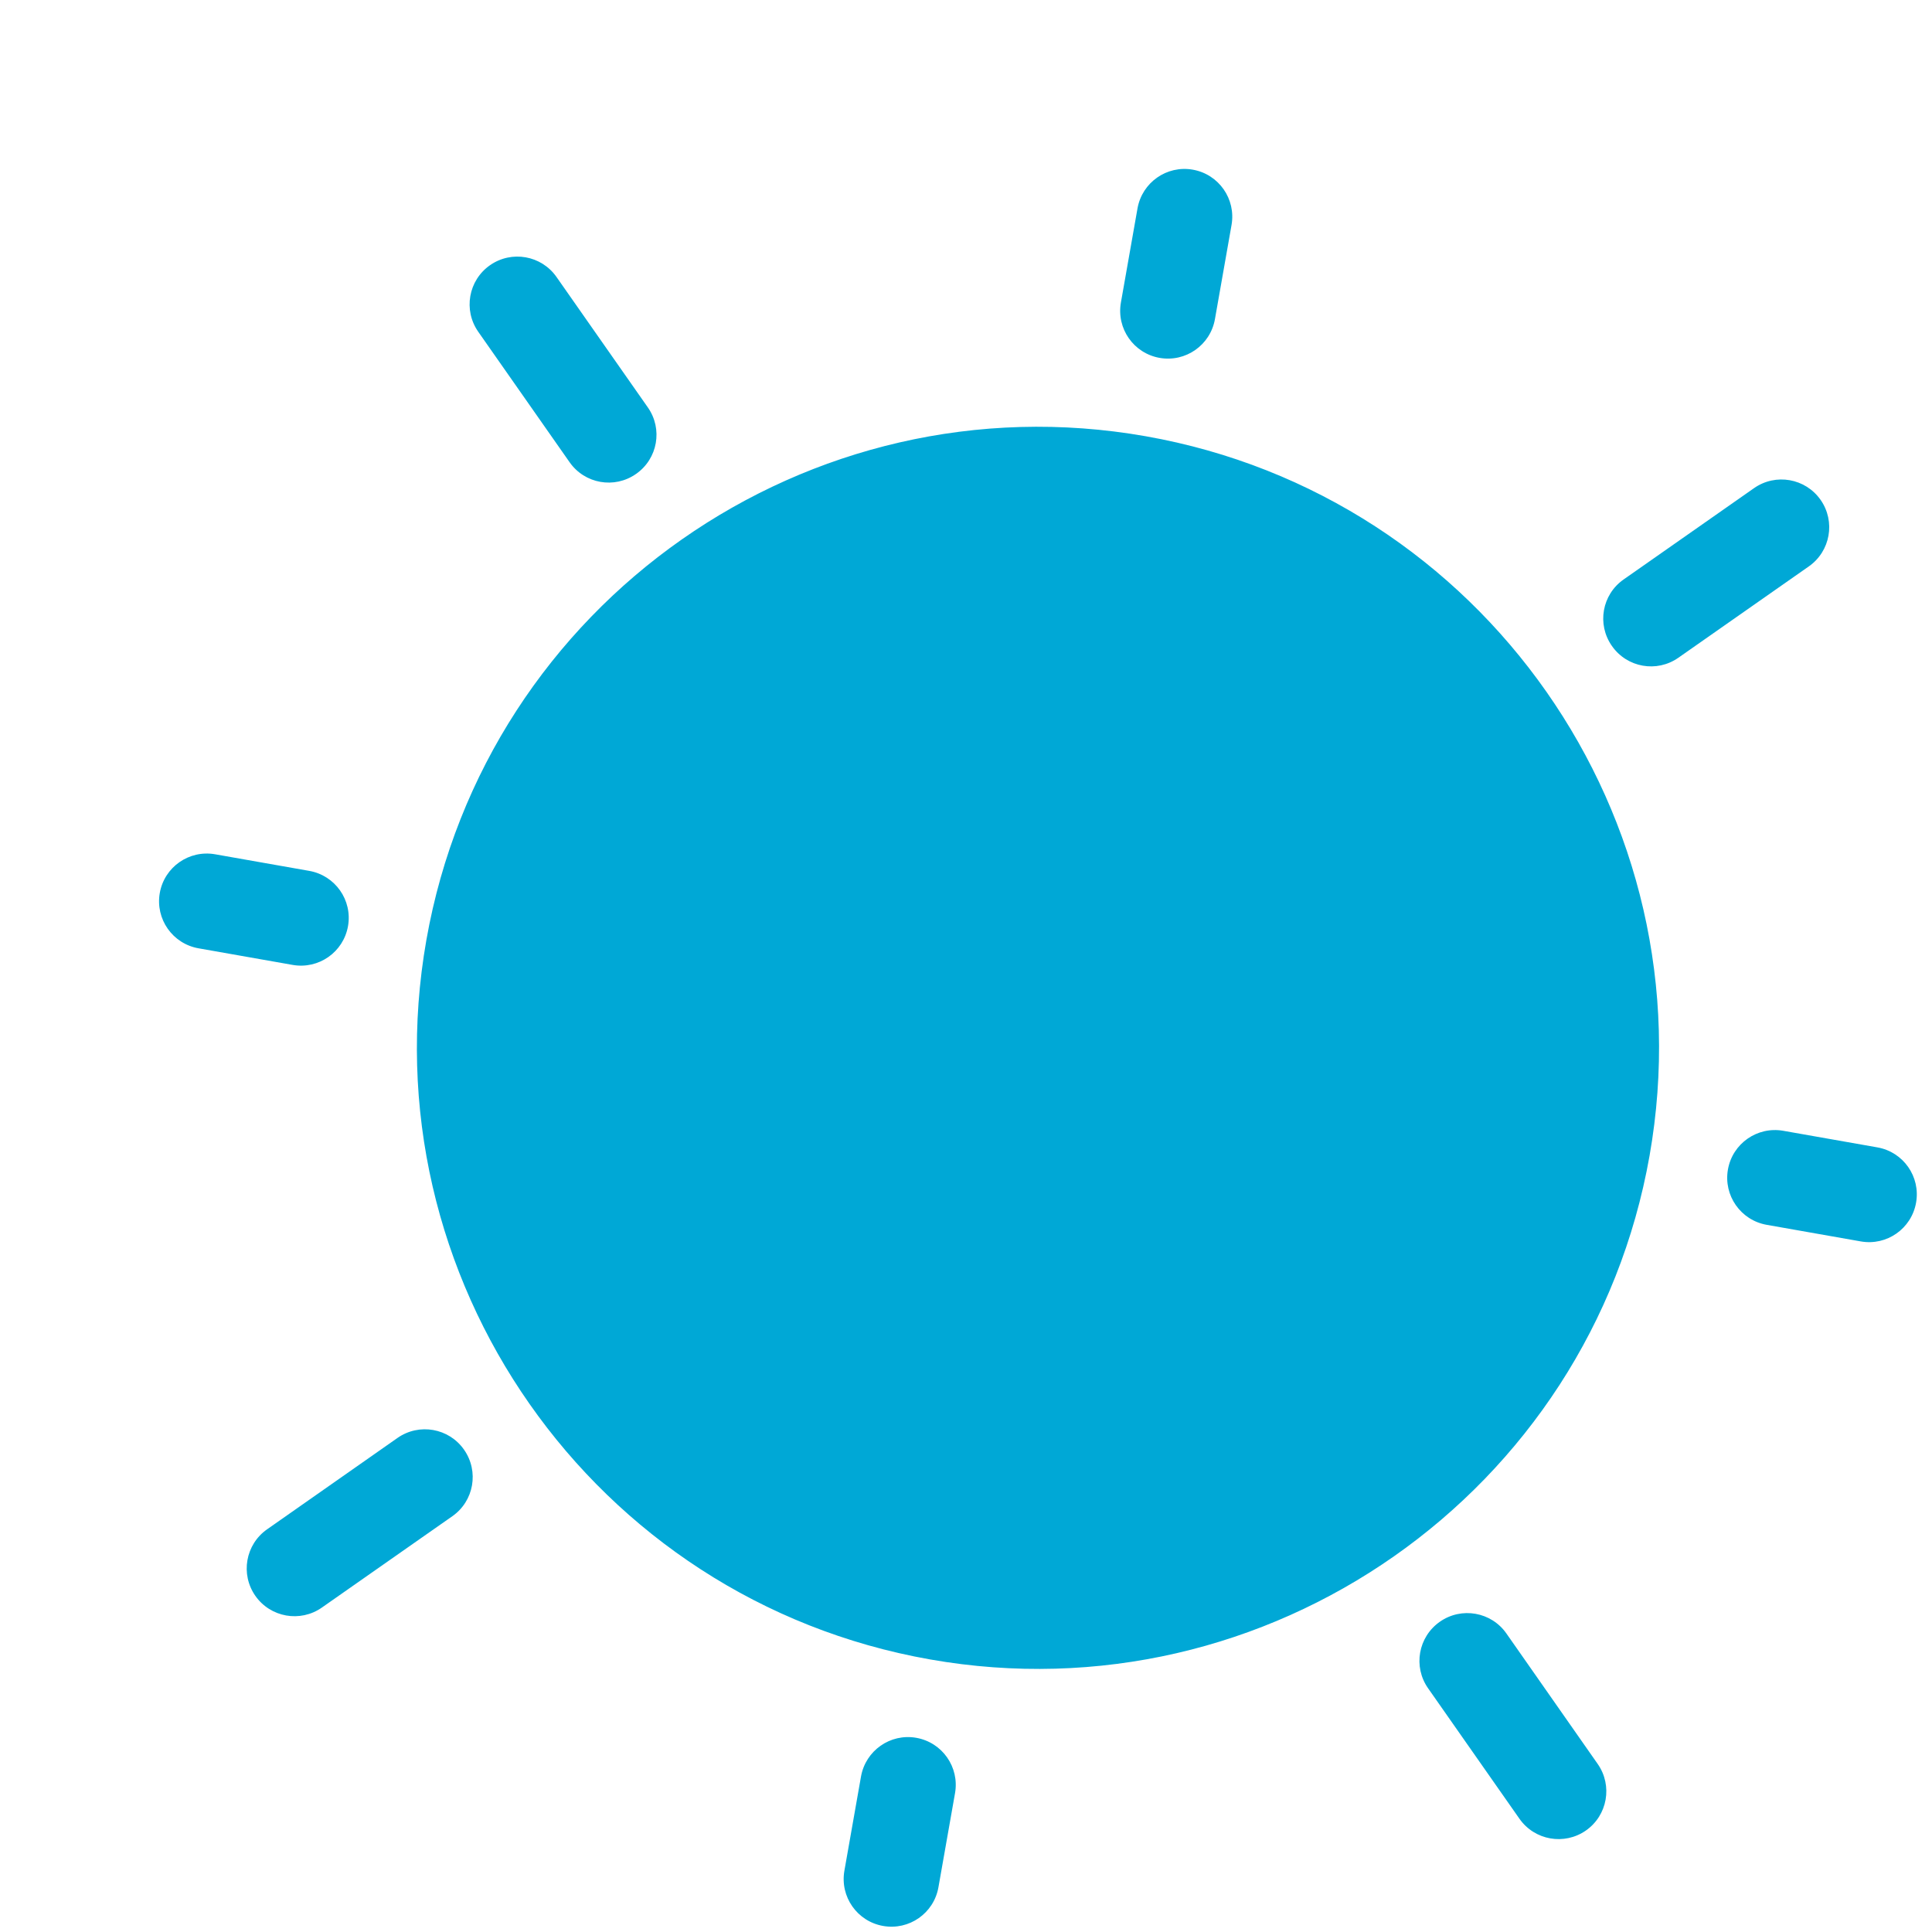
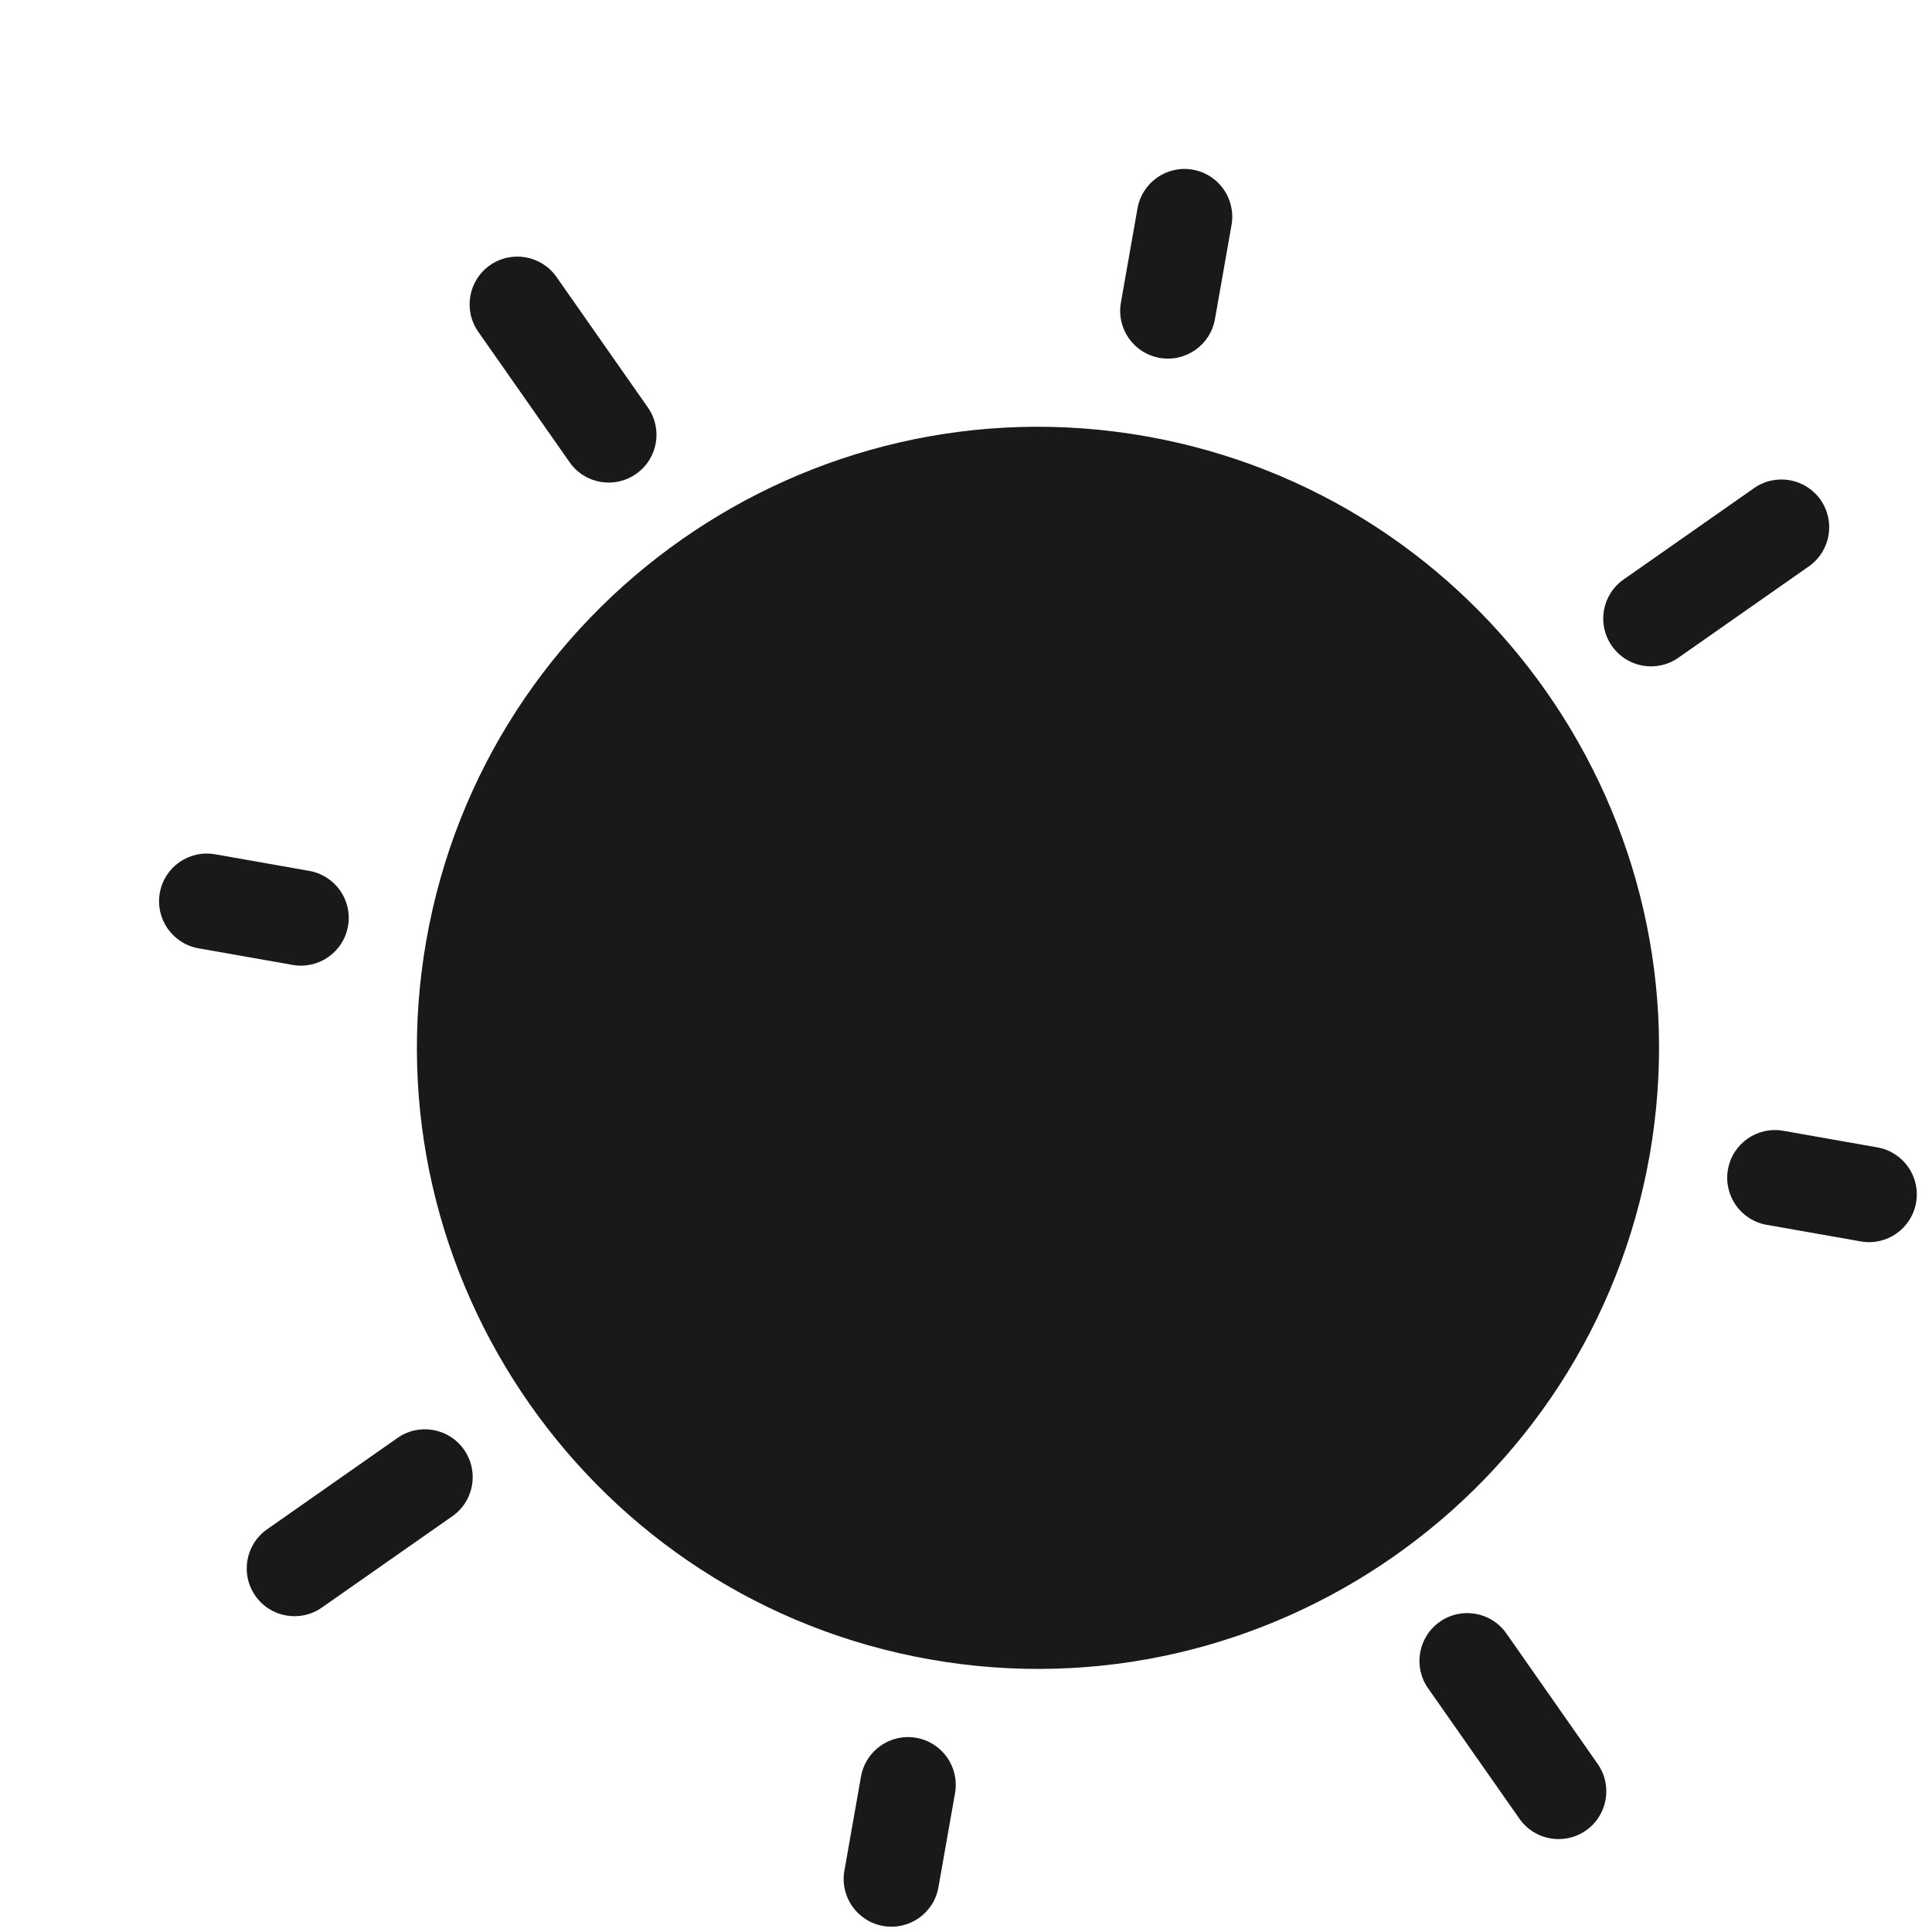
<svg xmlns="http://www.w3.org/2000/svg" width="26px" height="26px" viewBox="0 0 26 26" version="1.1">
  <g id="category" stroke="none" stroke-width="1" fill="none" fill-rule="evenodd">
-     <path fill="#00a8d6" transform="translate(13.96849, 14.10147) rotate(10) translate(-13.96849, -14.10147) " d="M22.326,14.101 C22.326,18.709 18.577,22.459 13.968,22.459 C9.36,22.459 5.611,18.709 5.611,14.101 C5.611,9.493 9.36,5.744 13.968,5.744 C18.577,5.744 22.326,9.493 22.326,14.101 Z M7.301,20.768 C7.553,21.02 7.553,21.427 7.301,21.678 L5.786,23.193 C5.535,23.444 5.128,23.444 4.877,23.193 C4.626,22.942 4.626,22.535 4.877,22.284 L6.392,20.768 C6.643,20.517 7.05,20.517 7.301,20.768 Z M23.06,5.01 C23.311,5.261 23.311,5.668 23.06,5.919 L21.545,7.434 C21.294,7.686 20.887,7.686 20.636,7.434 C20.384,7.183 20.384,6.776 20.636,6.525 L22.151,5.01 C22.402,4.759 22.809,4.759 23.06,5.01 Z M7.301,7.434 C7.05,7.686 6.643,7.686 6.392,7.434 L4.877,5.919 C4.626,5.668 4.626,5.261 4.877,5.01 C5.128,4.759 5.535,4.759 5.786,5.01 L7.301,6.525 C7.553,6.776 7.553,7.183 7.301,7.434 Z M23.06,23.193 C22.809,23.444 22.402,23.444 22.151,23.193 L20.636,21.678 C20.384,21.427 20.384,21.02 20.636,20.768 C20.887,20.517 21.294,20.517 21.545,20.768 L23.06,22.284 C23.311,22.535 23.311,22.942 23.06,23.193 Z M4.54,14.101 C4.54,14.457 4.252,14.744 3.897,14.744 L2.611,14.744 C2.256,14.744 1.968,14.457 1.968,14.101 C1.968,13.746 2.256,13.459 2.611,13.459 L3.897,13.459 C4.252,13.459 4.54,13.746 4.54,14.101 Z M25.968,14.101 C25.968,14.457 25.681,14.744 25.326,14.744 L24.04,14.744 C23.685,14.744 23.397,14.457 23.397,14.101 C23.397,13.746 23.685,13.459 24.04,13.459 L25.326,13.459 C25.681,13.459 25.968,13.746 25.968,14.101 Z M13.968,4.673 C13.613,4.673 13.326,4.385 13.326,4.03 L13.326,2.744 C13.326,2.389 13.613,2.101 13.968,2.101 C14.324,2.101 14.611,2.389 14.611,2.744 L14.611,4.03 C14.611,4.385 14.324,4.673 13.968,4.673 Z M13.968,26.101 C13.613,26.101 13.326,25.814 13.326,25.459 L13.326,24.173 C13.326,23.818 13.613,23.53 13.968,23.53 C14.324,23.53 14.611,23.818 14.611,24.173 L14.611,25.459 C14.611,25.814 14.324,26.101 13.968,26.101 Z" id="path-1" />
+     <path fill="#191919" transform="translate(13.96849, 14.10147) rotate(10) translate(-13.96849, -14.10147) " d="M22.326,14.101 C22.326,18.709 18.577,22.459 13.968,22.459 C9.36,22.459 5.611,18.709 5.611,14.101 C5.611,9.493 9.36,5.744 13.968,5.744 C18.577,5.744 22.326,9.493 22.326,14.101 Z M7.301,20.768 C7.553,21.02 7.553,21.427 7.301,21.678 L5.786,23.193 C5.535,23.444 5.128,23.444 4.877,23.193 C4.626,22.942 4.626,22.535 4.877,22.284 L6.392,20.768 C6.643,20.517 7.05,20.517 7.301,20.768 Z M23.06,5.01 C23.311,5.261 23.311,5.668 23.06,5.919 L21.545,7.434 C21.294,7.686 20.887,7.686 20.636,7.434 C20.384,7.183 20.384,6.776 20.636,6.525 L22.151,5.01 C22.402,4.759 22.809,4.759 23.06,5.01 Z M7.301,7.434 C7.05,7.686 6.643,7.686 6.392,7.434 L4.877,5.919 C4.626,5.668 4.626,5.261 4.877,5.01 C5.128,4.759 5.535,4.759 5.786,5.01 L7.301,6.525 C7.553,6.776 7.553,7.183 7.301,7.434 Z M23.06,23.193 C22.809,23.444 22.402,23.444 22.151,23.193 L20.636,21.678 C20.384,21.427 20.384,21.02 20.636,20.768 C20.887,20.517 21.294,20.517 21.545,20.768 L23.06,22.284 C23.311,22.535 23.311,22.942 23.06,23.193 Z M4.54,14.101 C4.54,14.457 4.252,14.744 3.897,14.744 L2.611,14.744 C2.256,14.744 1.968,14.457 1.968,14.101 C1.968,13.746 2.256,13.459 2.611,13.459 L3.897,13.459 C4.252,13.459 4.54,13.746 4.54,14.101 Z M25.968,14.101 C25.968,14.457 25.681,14.744 25.326,14.744 L24.04,14.744 C23.685,14.744 23.397,14.457 23.397,14.101 C23.397,13.746 23.685,13.459 24.04,13.459 L25.326,13.459 C25.681,13.459 25.968,13.746 25.968,14.101 Z M13.968,4.673 C13.613,4.673 13.326,4.385 13.326,4.03 L13.326,2.744 C13.326,2.389 13.613,2.101 13.968,2.101 C14.324,2.101 14.611,2.389 14.611,2.744 L14.611,4.03 C14.611,4.385 14.324,4.673 13.968,4.673 Z M13.968,26.101 C13.613,26.101 13.326,25.814 13.326,25.459 L13.326,24.173 C13.326,23.818 13.613,23.53 13.968,23.53 C14.324,23.53 14.611,23.818 14.611,24.173 L14.611,25.459 C14.611,25.814 14.324,26.101 13.968,26.101 Z" id="path-1" />
  </g>
</svg>
